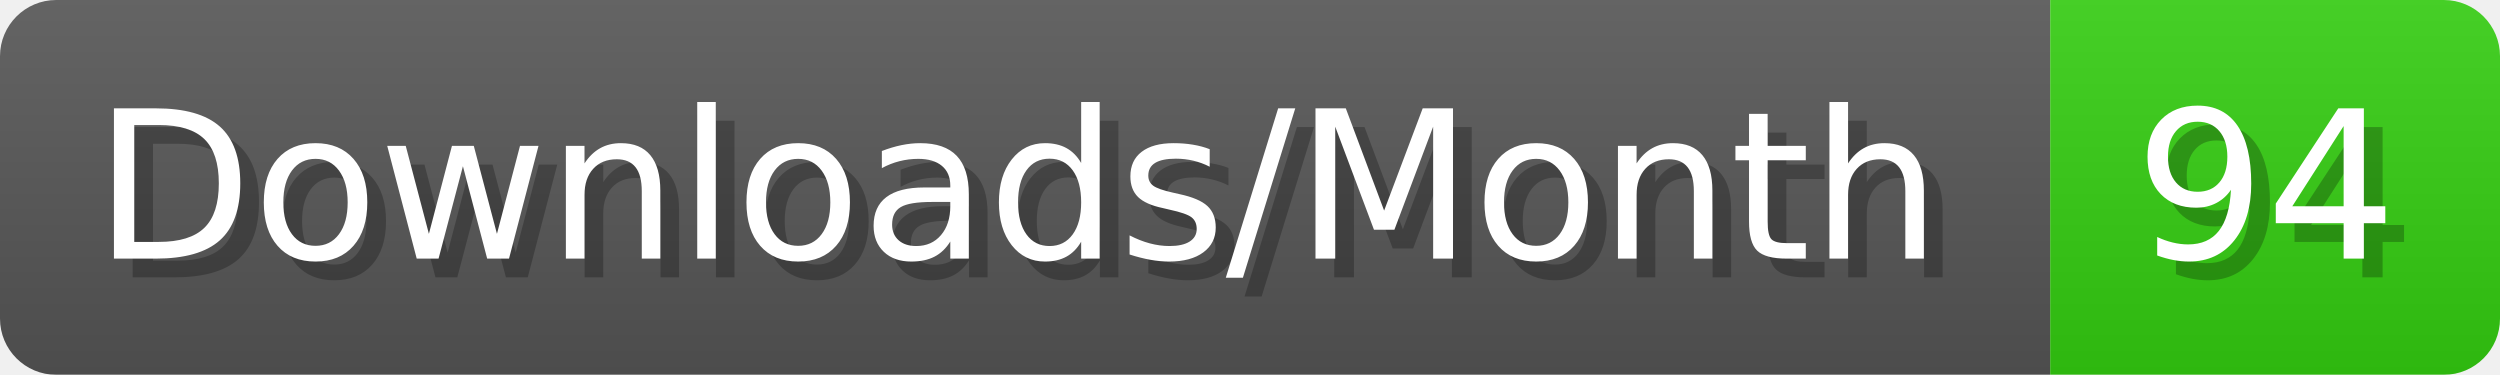
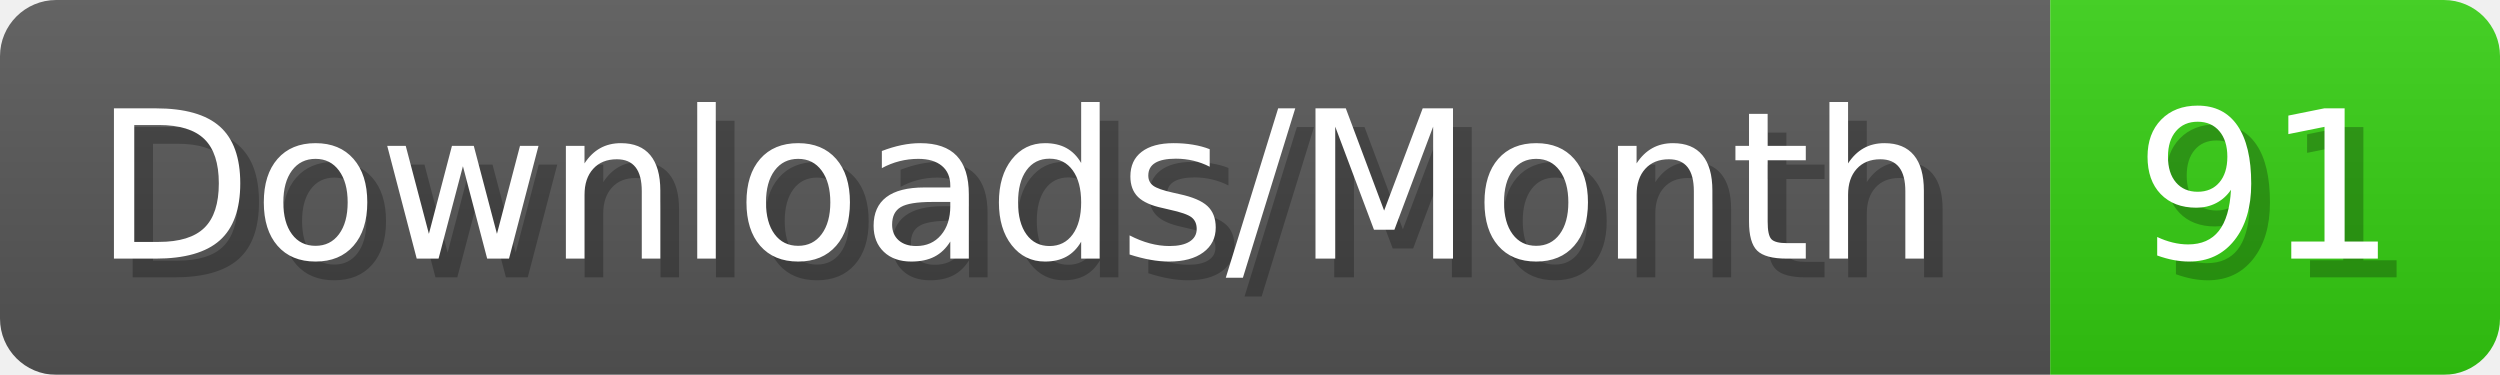
- <svg xmlns="http://www.w3.org/2000/svg" width="133.4" height="20" viewBox="0 0 1334 200" role="img" aria-label="Downloads/Month: 94">
+ <svg xmlns="http://www.w3.org/2000/svg" width="133.4" height="20" viewBox="0 0 1334 200" role="img" aria-label="Downloads/Month: 91">
  <linearGradient id="YlXUI" x2="0" y2="100%">
    <stop offset="0" stop-opacity=".1" stop-color="#EEE" />
    <stop offset="1" stop-opacity=".1" />
  </linearGradient>
  <mask id="JHhop">
    <rect width="1334" height="200" rx="30" fill="#FFF" />
  </mask>
  <g mask="url(#JHhop)">
    <rect width="1094" height="200" fill="#555" />
    <rect width="240" height="200" fill="#3C1" x="1094" />
    <rect width="1334" height="200" fill="url(#YlXUI)" />
  </g>
  <g aria-hidden="true" fill="#fff" text-anchor="start" font-family="Verdana,DejaVu Sans,sans-serif" font-size="110">
    <text x="60" y="148" textLength="994" fill="#000" opacity="0.25">Downloads/Month</text>
    <text x="50" y="138" textLength="994">Downloads/Month</text>
-     <text x="1149" y="148" textLength="140" fill="#000" opacity="0.25">94</text>
-     <text x="1139" y="138" textLength="140">94</text>
+     <text x="1149" y="148" textLength="140" fill="#000" opacity="0.25">91</text>
+     <text x="1139" y="138" textLength="140">91</text>
  </g>
</svg>
